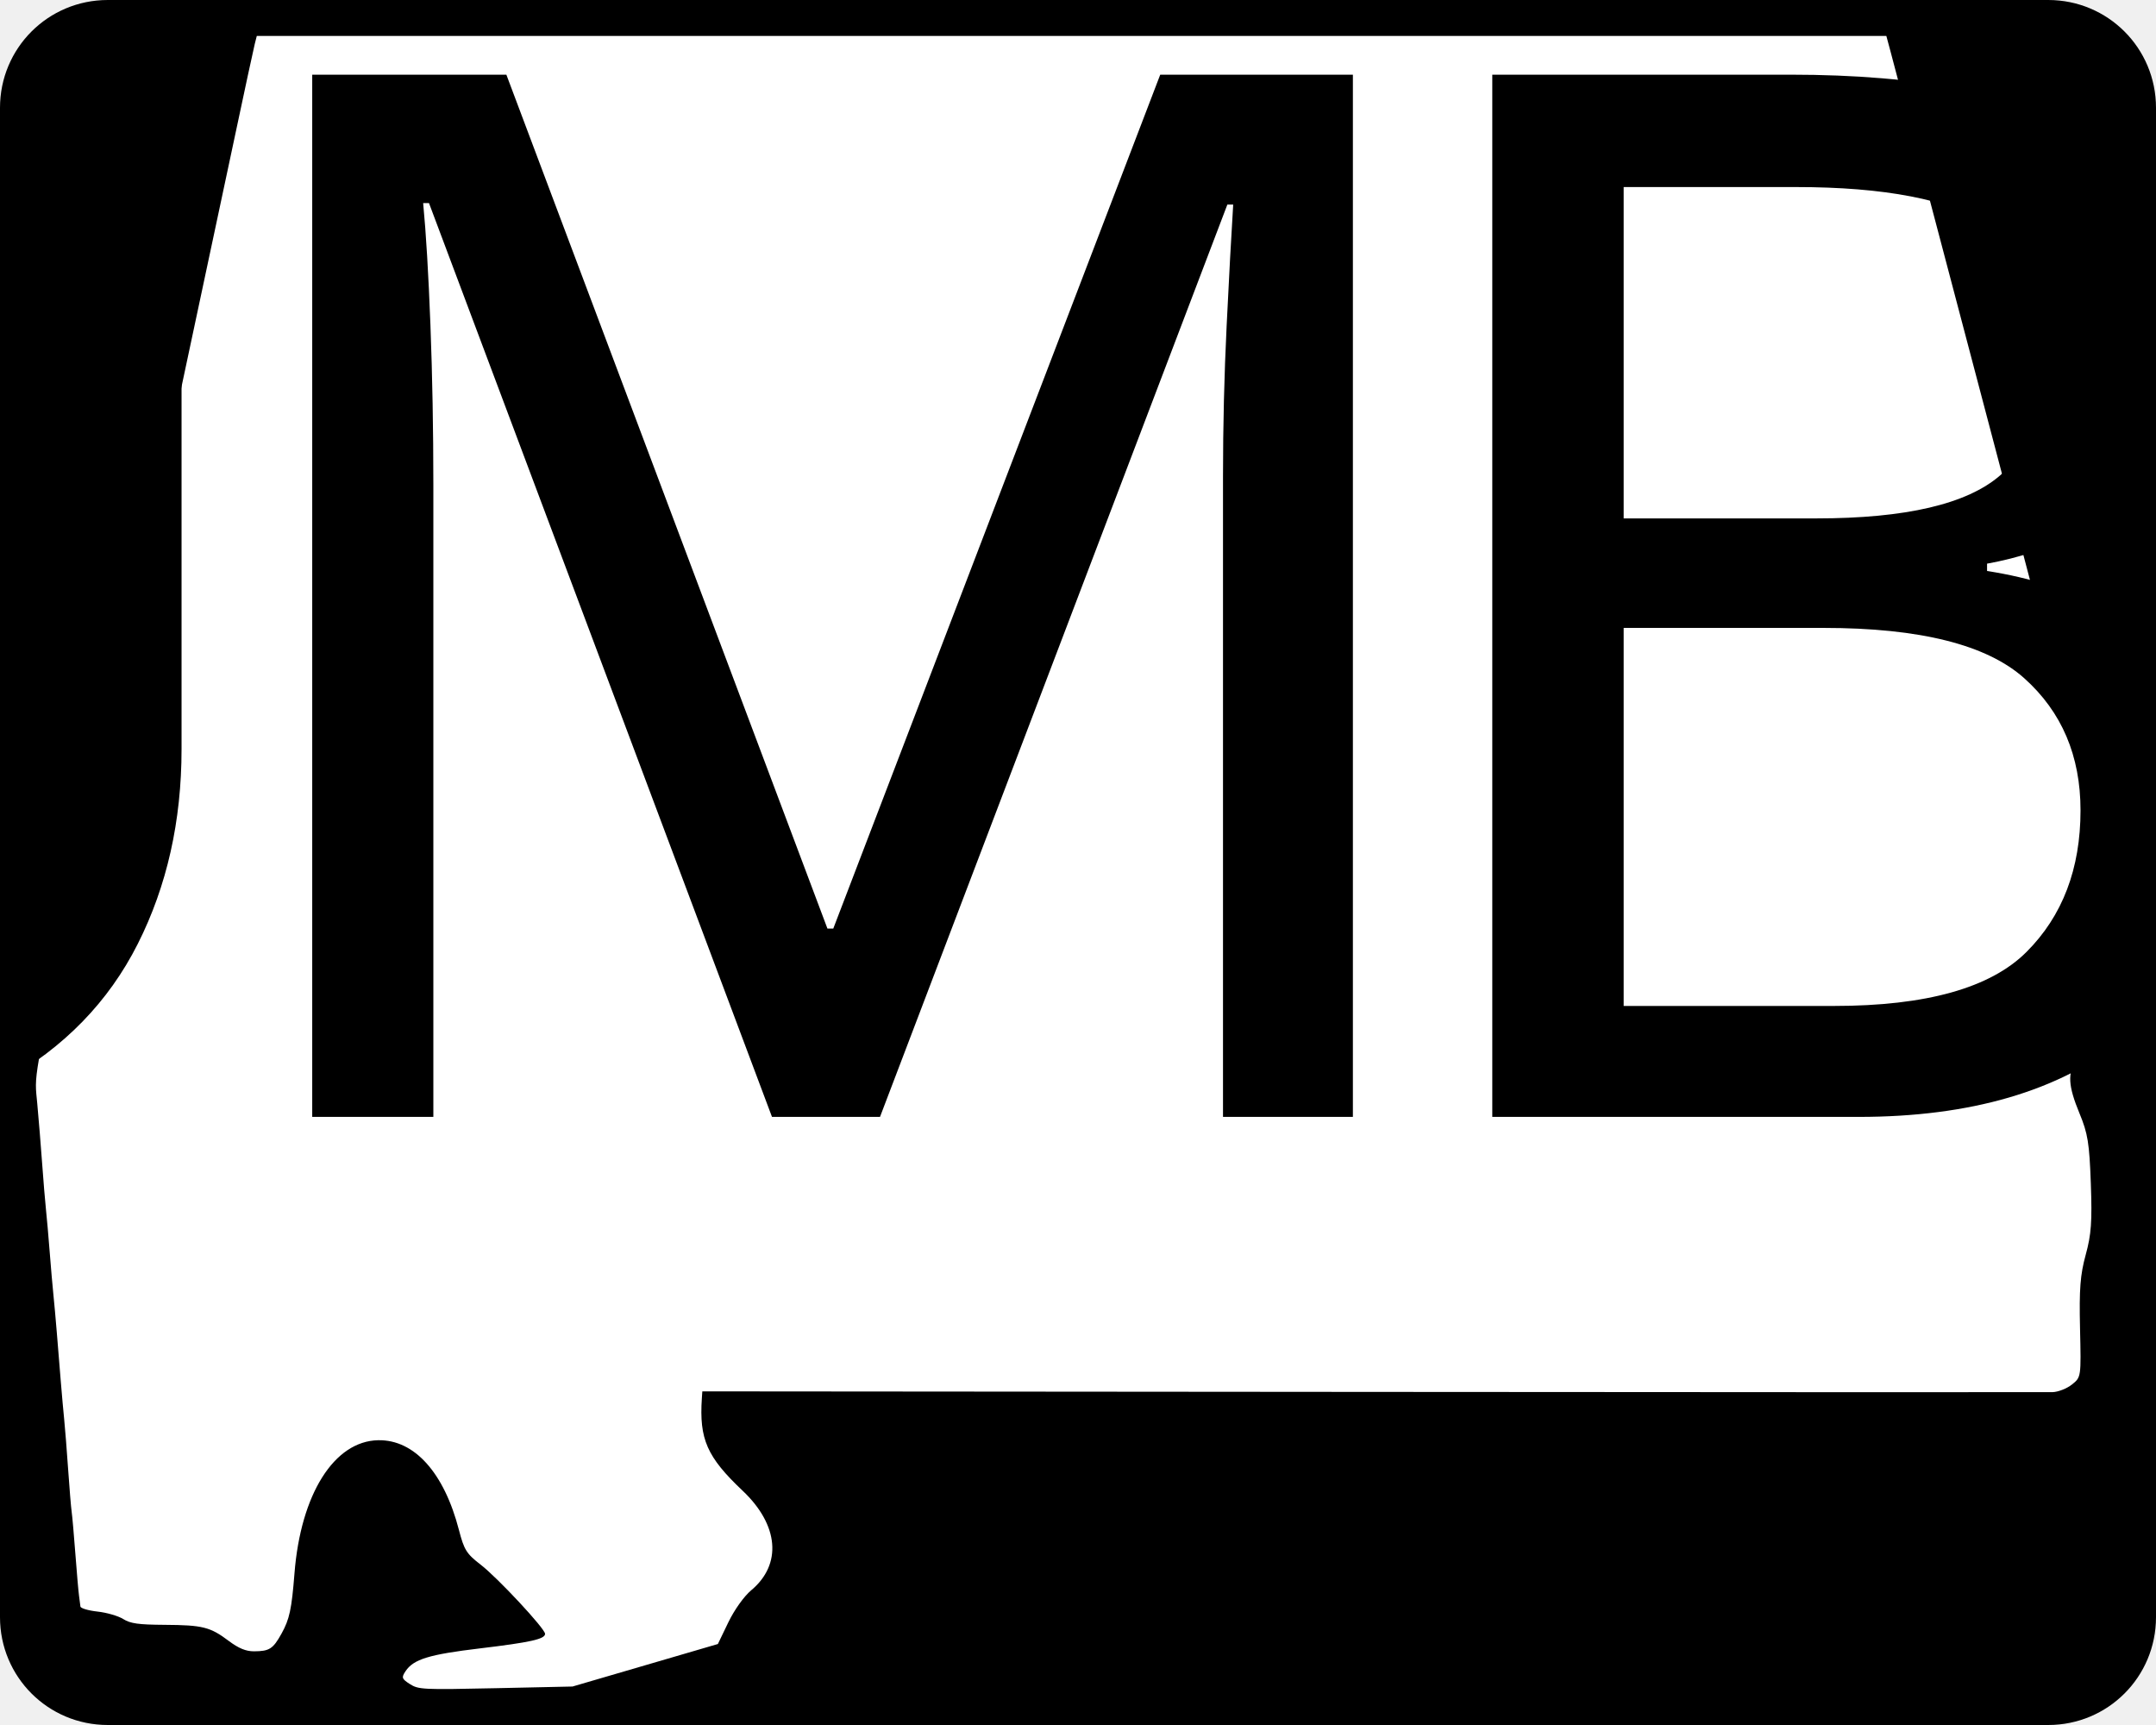
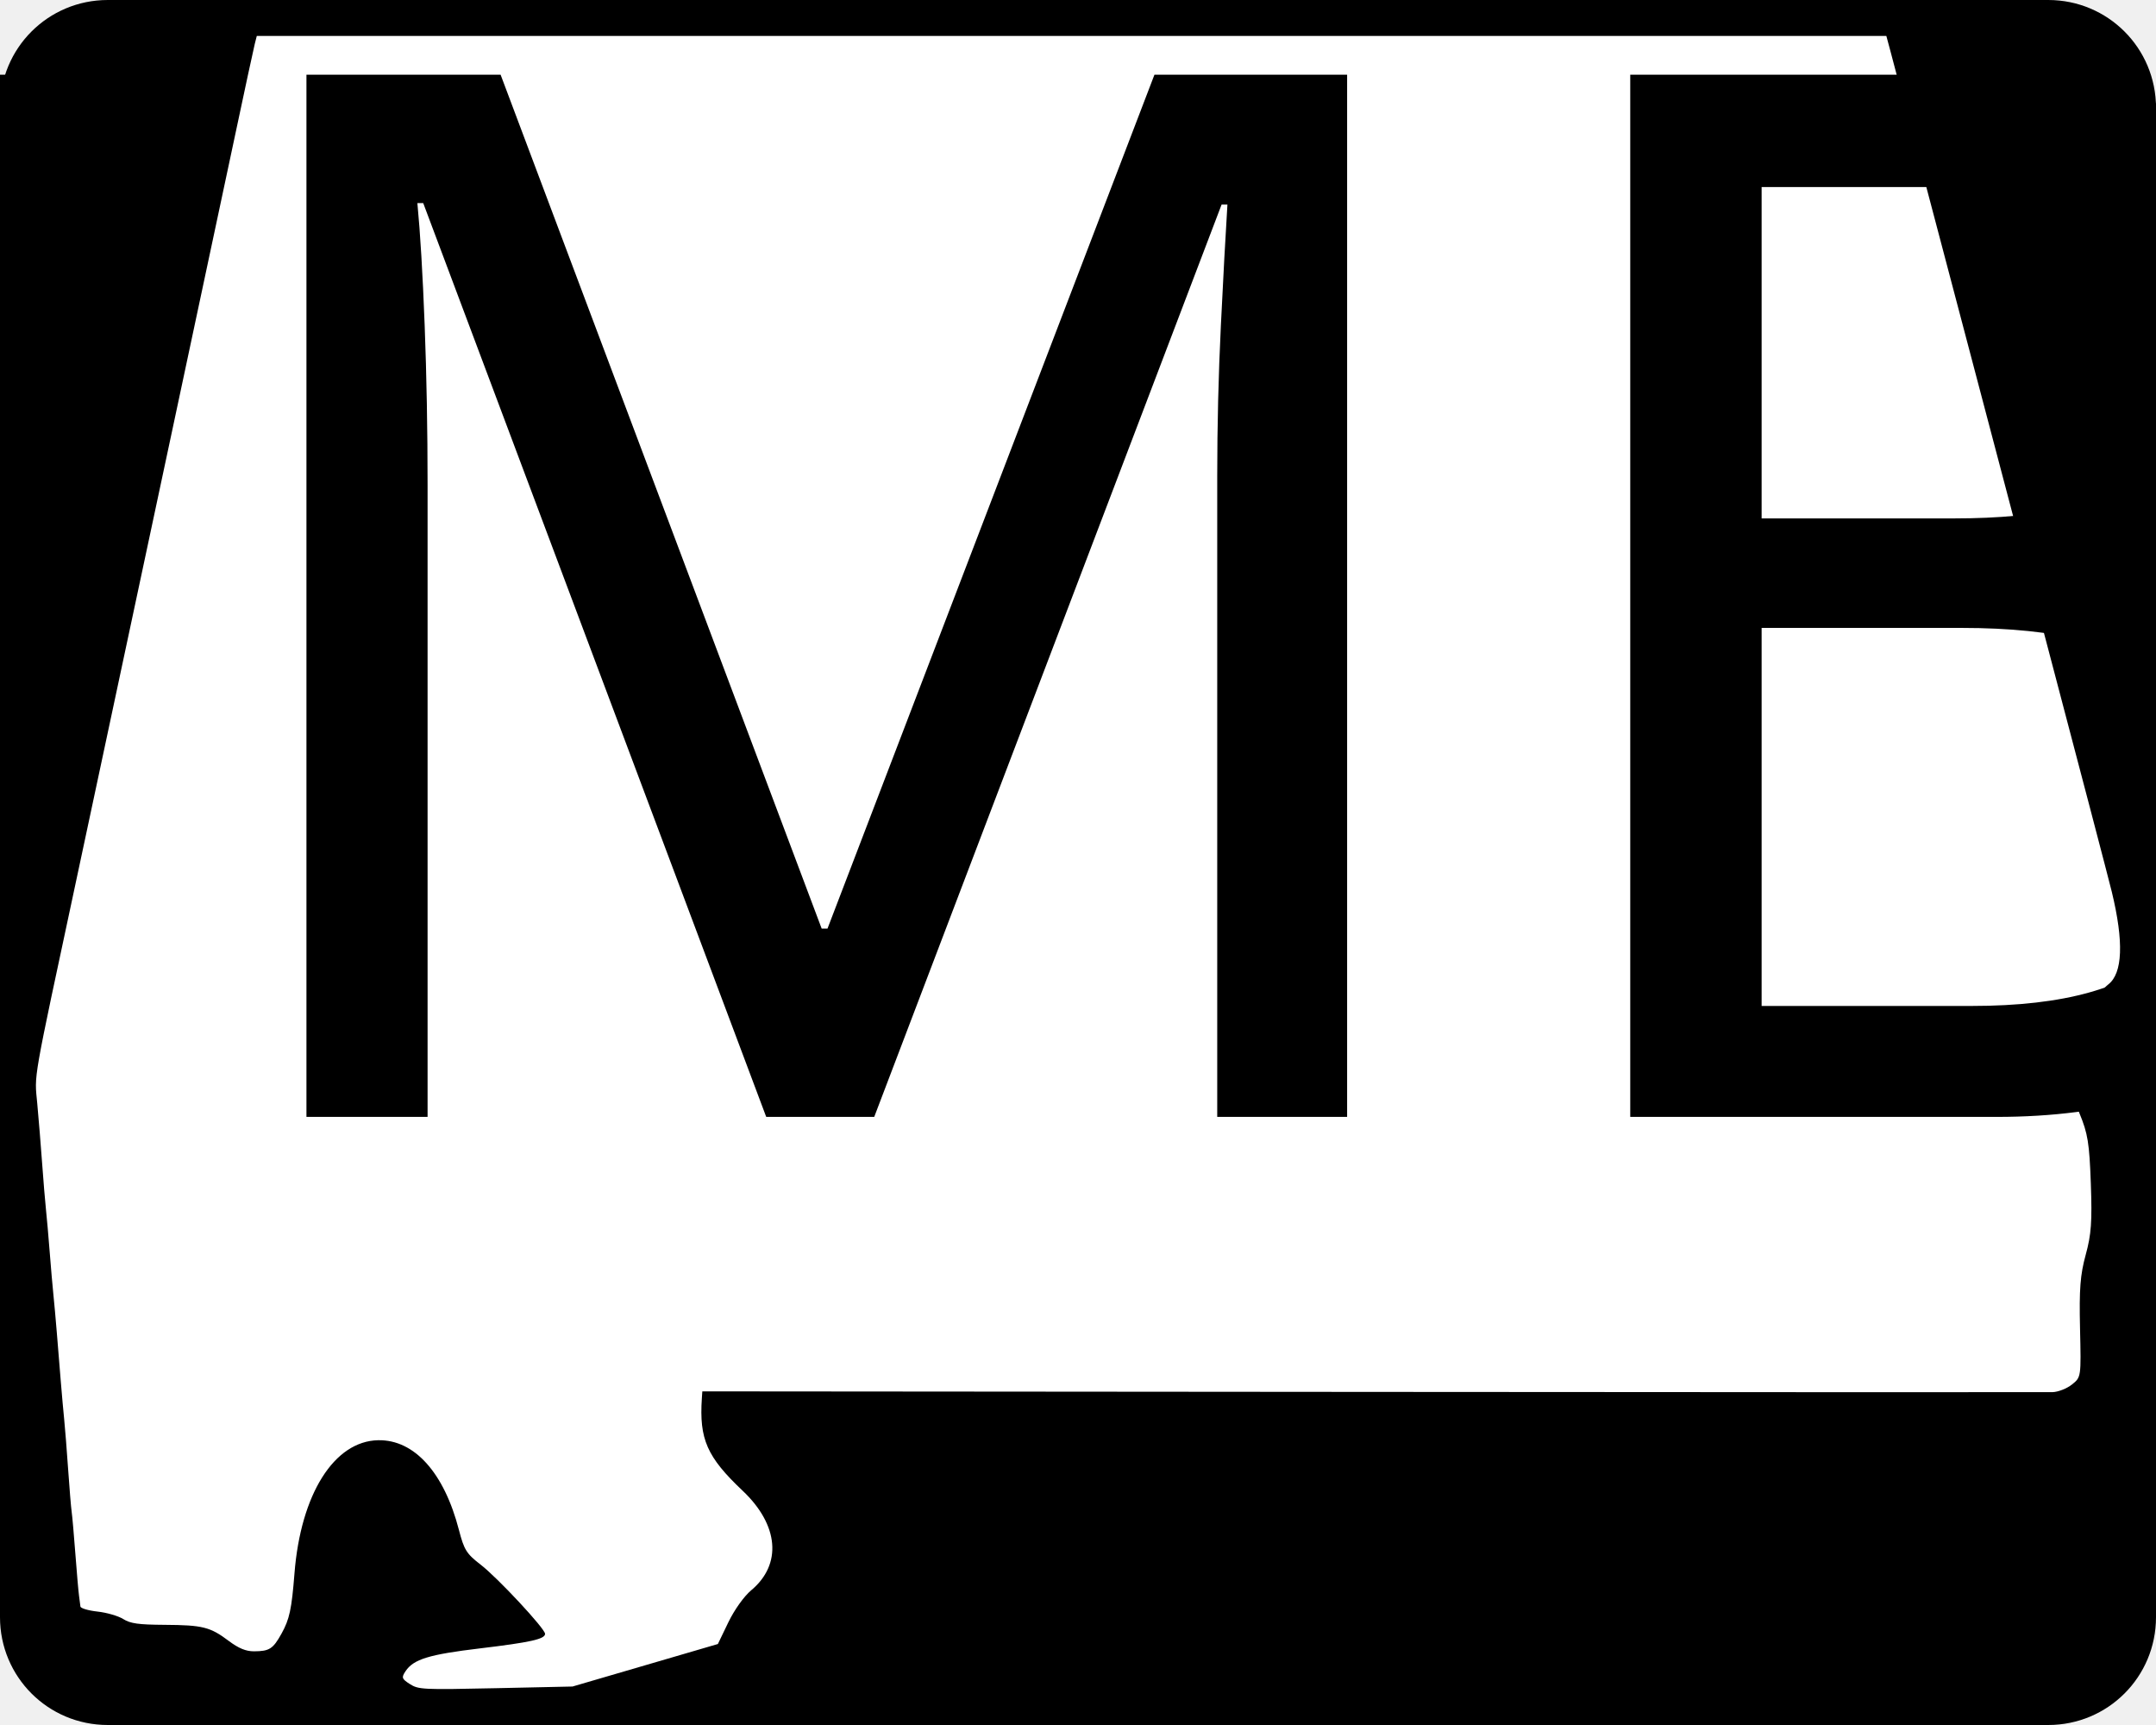
<svg xmlns="http://www.w3.org/2000/svg" viewbox="0 0 750 600" width="750" height="600">
  <g transform="translate(205.71 95.22)">
    <path d="m-168.21-95.22h675c20.775 0 37.5 16.725 37.5 37.5v525c0 20.775-16.725 37.5-37.5 37.5h-675c-20.775 0-37.5-16.725-37.5-37.5v-525c0-20.775 16.725-37.5 37.5-37.5" color="#000" />
    <path d="m-63.14 490.54c-2.825-1.824-2.972-2.272-1.478-4.499 2.783-4.147 8.164-5.793 25.845-7.905 17.554-2.097 22.676-3.24 22.676-5.06 0-1.79-16.49-19.502-22.391-24.05-4.942-3.808-5.774-5.136-7.572-12.08-5.164-19.936-15.511-31.444-28.07-31.22-15.341.276-26.97 18.756-29.14 46.31-.985 12.503-1.725 15.94-4.511 20.963-2.952 5.321-4.207 6.127-9.573 6.148-2.809.011-5.358-1.039-8.793-3.622-6.453-4.853-9.05-5.503-22.313-5.585-9.124-.057-11.879-.444-14.398-2.024-1.713-1.075-5.737-2.24-8.943-2.591-3.206-.35-5.876-1.145-5.934-1.767-.058-.622-.273-2.271-.476-3.666-.204-1.395-.777-7.94-1.273-14.546-.497-6.606-1.079-13.223-1.295-14.706-.216-1.483-.771-8.173-1.234-14.867-.463-6.694-1.077-14.453-1.364-17.242-.287-2.789-.828-8.837-1.202-13.439-.375-4.602-.987-12.133-1.362-16.735-.374-4.602-.919-10.649-1.21-13.439-.291-2.789-.864-9.407-1.275-14.706-.41-5.299-.991-11.917-1.291-14.706-.3-2.789-.903-10.05-1.34-16.13-.437-6.083-1.2-15.439-1.696-20.792-.976-10.541-1.871-5.432 13.694-78.19 3.52-16.456 9.316-43.612 12.878-60.35 3.563-16.735 13.05-61.23 21.09-98.89 8.04-37.653 17.468-81.925 20.954-98.38 3.487-16.456 6.659-31.17 7.05-32.709l.709-2.789h283.43 283.43l1.436 5.325c.79 2.929 8.595 32.481 17.346 65.67 8.751 33.19 25.363 96.17 36.916 139.96 11.553 43.789 21.78 82.81 22.726 86.72 4.228 17.443 3.807 28.379-1.242 32.26-3.269 2.511-6.58 9.879-7.836 17.441-.463 2.789-1.9 6.662-3.191 8.606-3.178 4.782-2.935 9.167 1.038 18.778 2.899 7.01 3.434 10.318 3.941 24.342.482 13.318.163 17.774-1.779 24.849-1.902 6.932-2.289 11.948-1.975 25.596.391 16.965.389 16.977-2.806 19.524-1.764 1.407-4.79 2.596-6.752 2.655-1.956.058-108.44.022-236.63-.081l-233.07-.187-.159 2.363c-.957 14.275 1.767 20.456 14.197 32.21 12.589 11.905 13.761 25.6 2.962 34.615-2.474 2.066-5.877 6.834-7.955 11.149l-3.632 7.54-25.283 7.393-25.283 7.393-26.722.581c-25.403.552-26.877.481-29.86-1.445" fill="#fff" />
-     <text x="1287.01" y="910.72" transform="matrix(1.0003 0 0 1.0003-1117.94-617.73)" font-family="'Roadgeek 2014 Series D'" letter-spacing="-49.984" word-spacing="0" text-anchor="middle" text-align="center" line-height="125%" font-size="507.57">
-       <tspan x="1262.02" y="910.72">***NUMBER***</tspan>
+     <text x="1287.01" y="910.72" transform="matrix(1.0003 0 0 1.0003-1117.94-617.73)" font-family="'Roadgeek 2014 Series C'" letter-spacing="0" word-spacing="0" text-anchor="middle" text-align="center" line-height="125%" font-size="507.57">
+       <tspan x="1285" y="910.72">***NUMBER***</tspan>
    </text>
  </g>
</svg>
